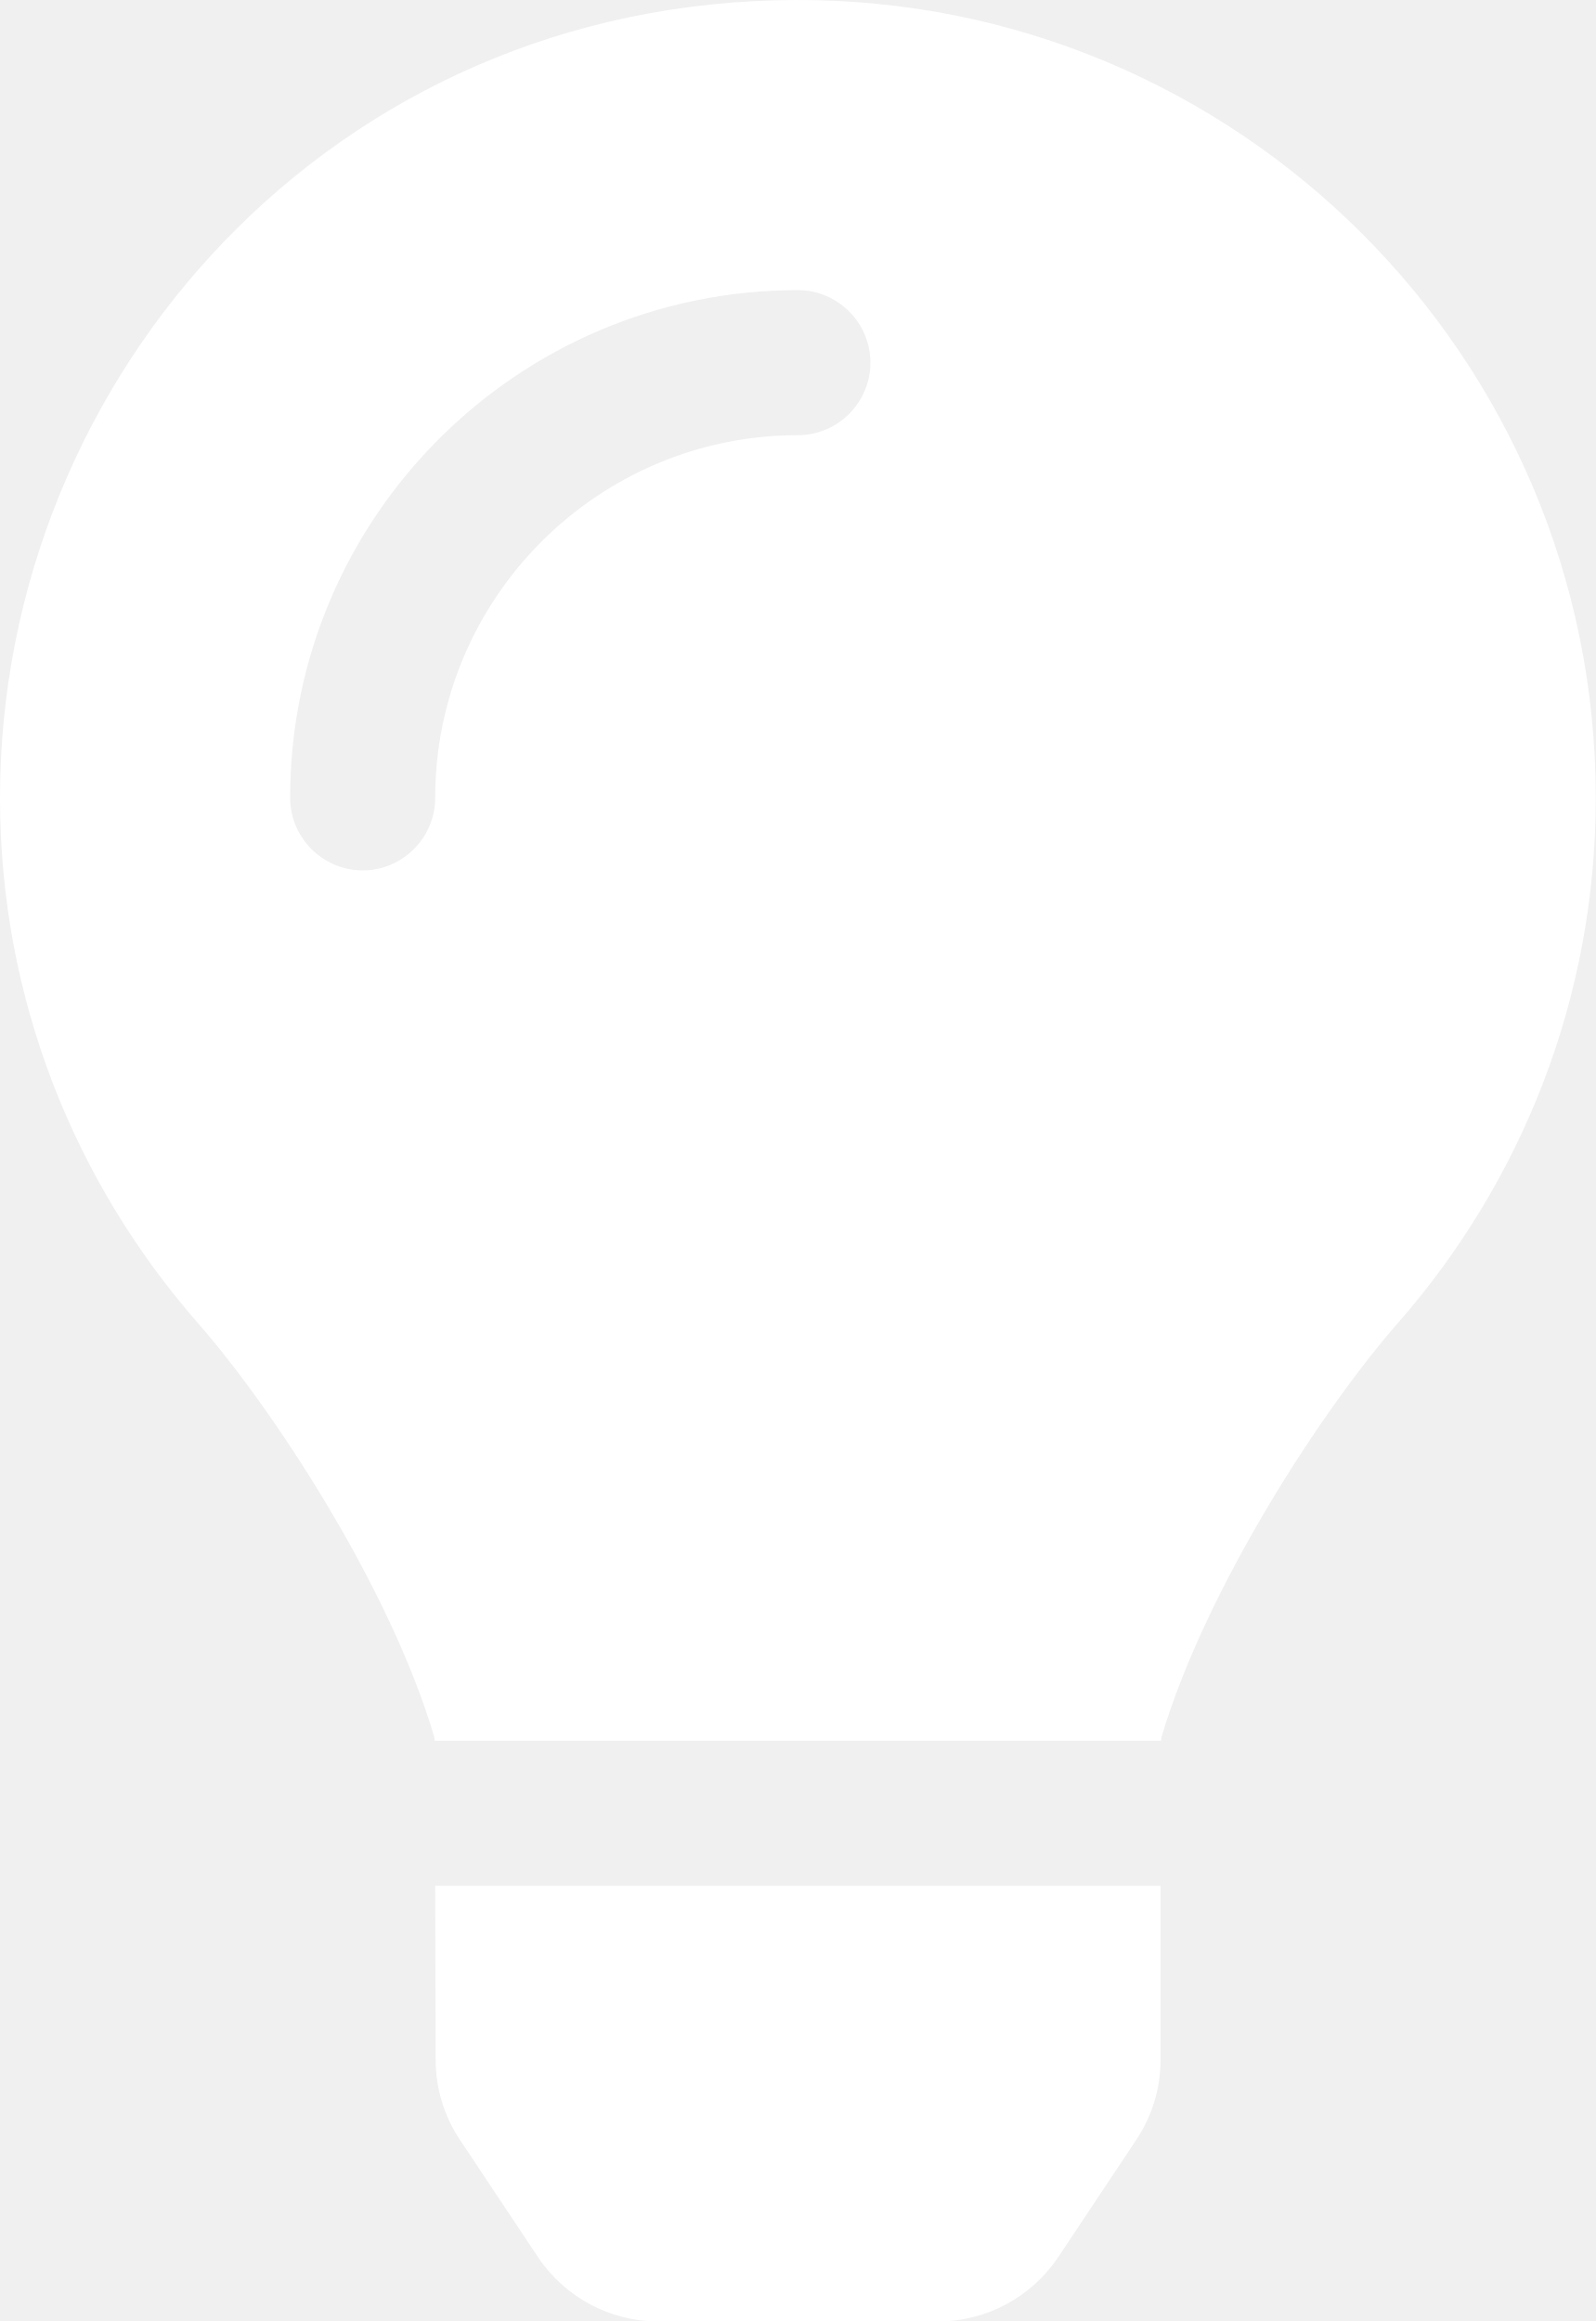
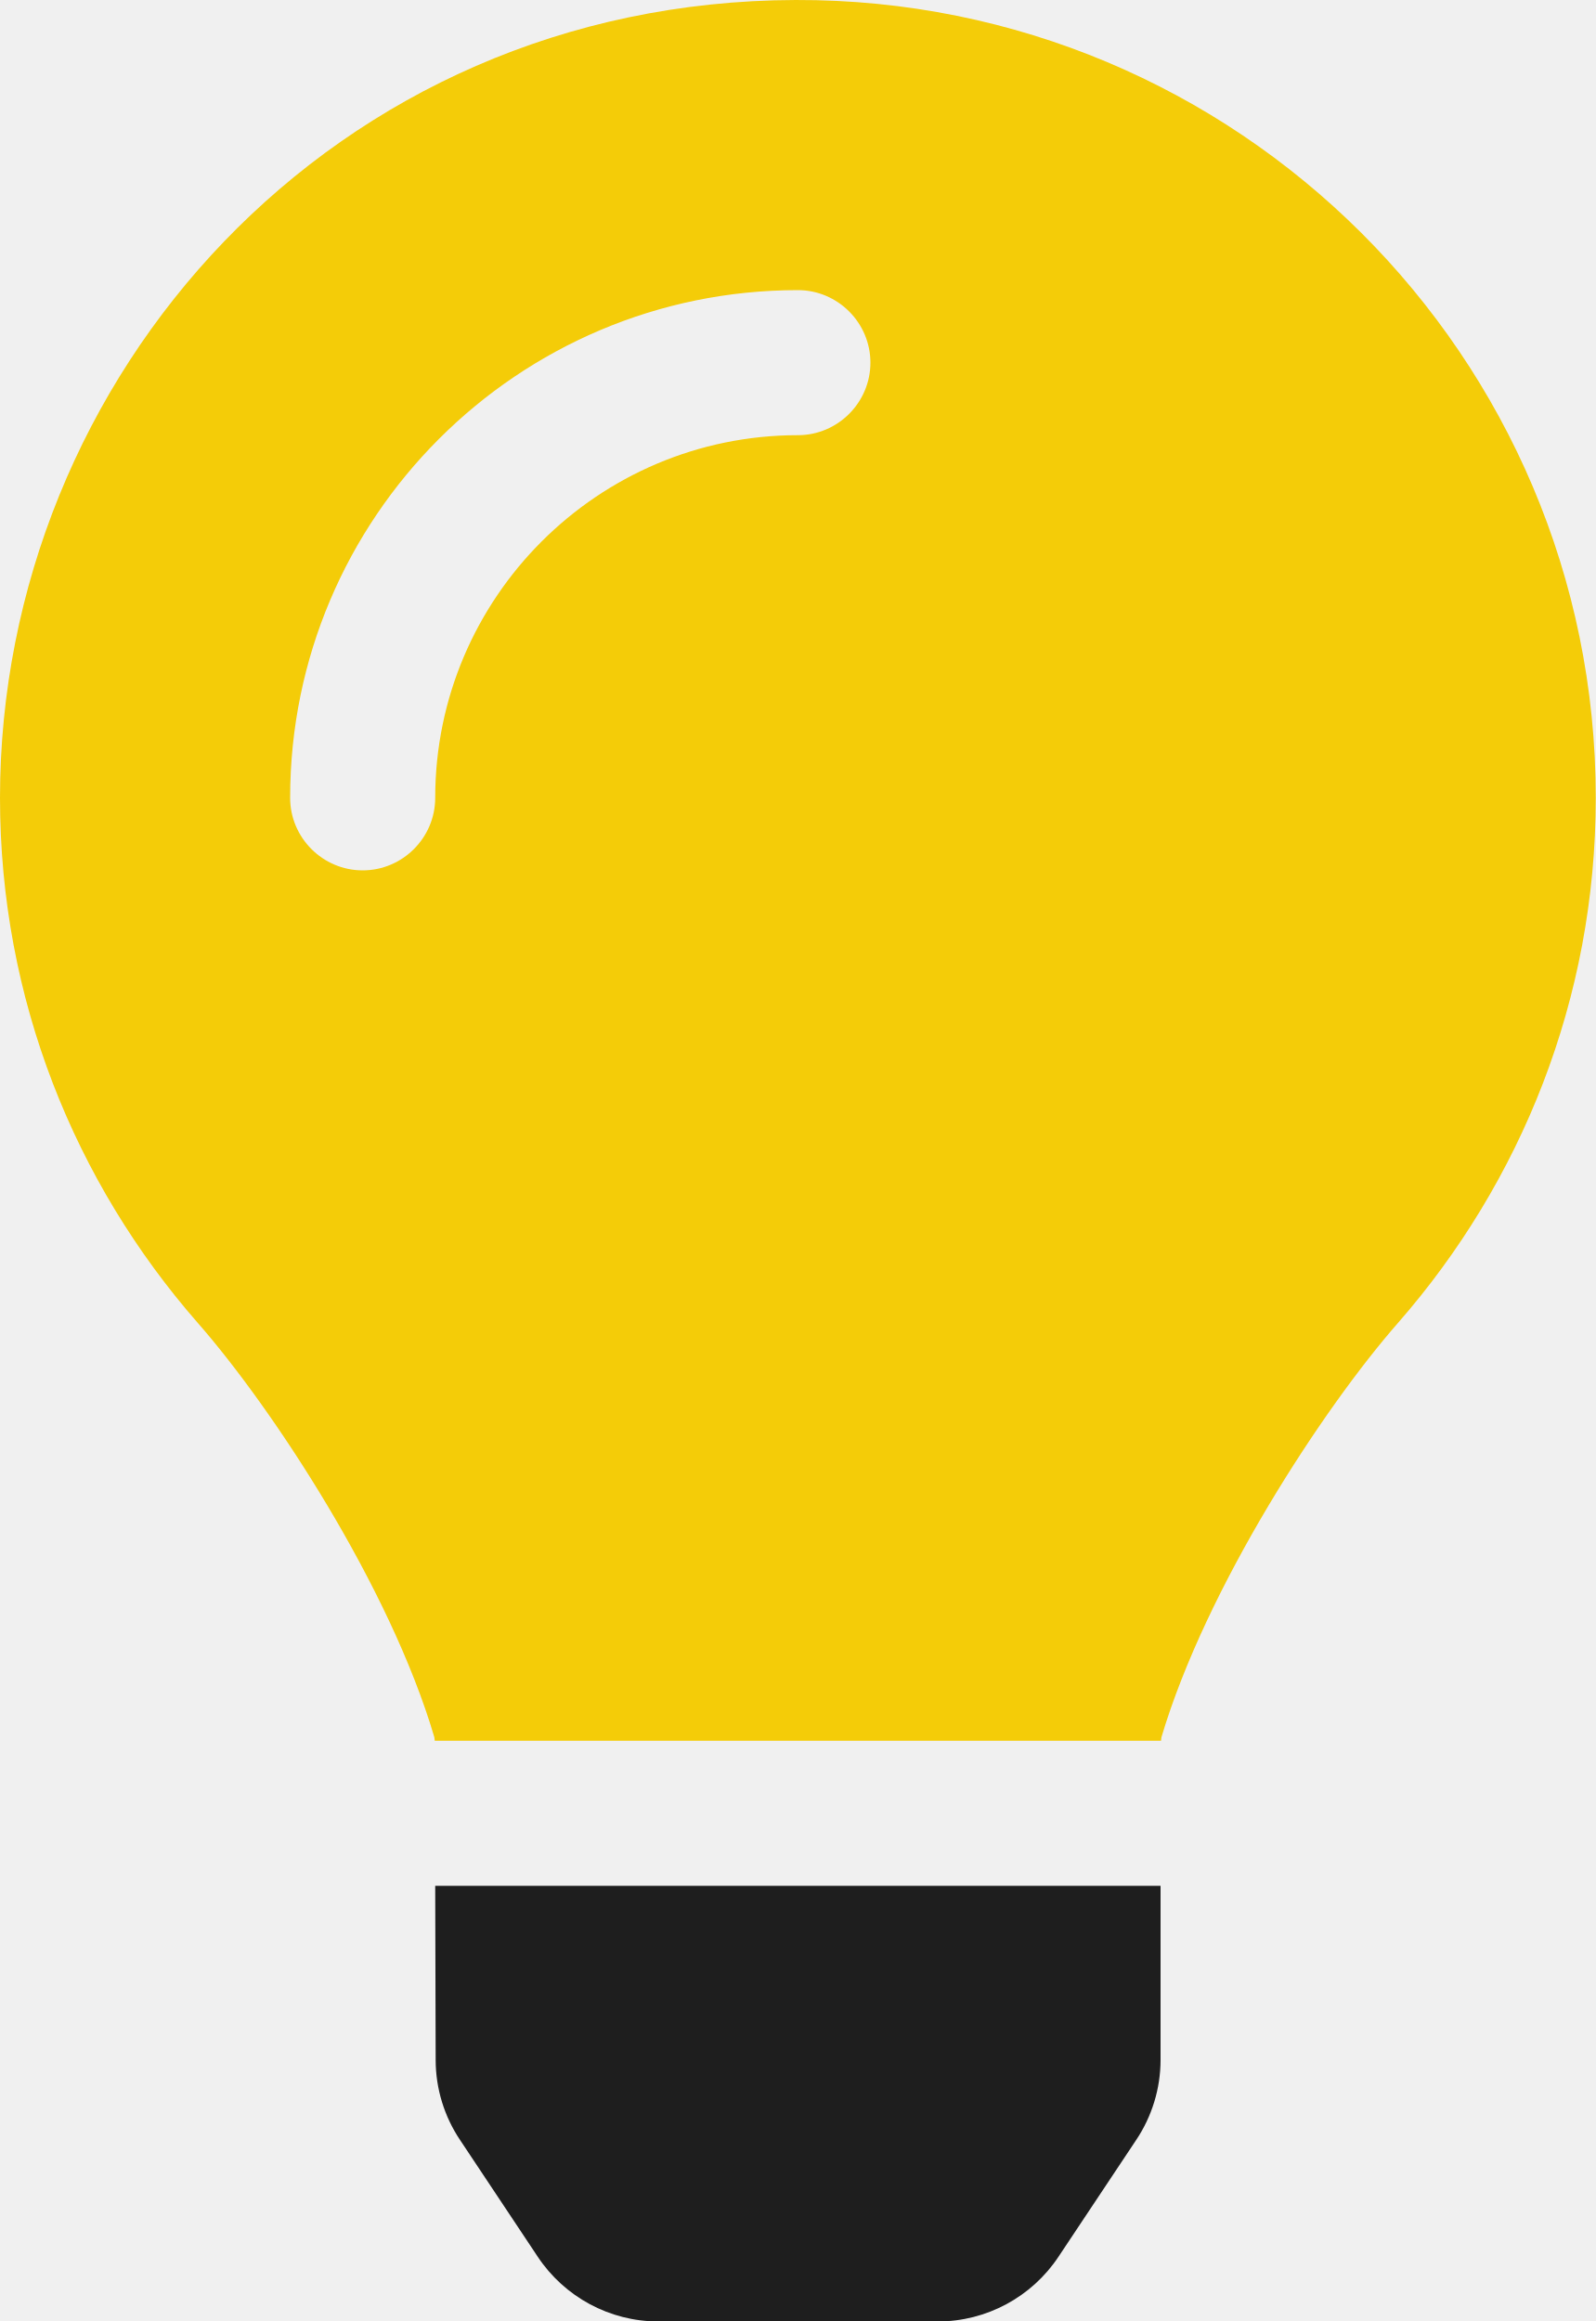
<svg xmlns="http://www.w3.org/2000/svg" version="1.1" id="Capa_1" x="0px" y="0px" viewBox="0 0 352 512" style="enable-background:new 0 0 352 512;" xml:space="preserve">
  <style type="text/css">
- 	.st0{fill:#FFFFFF;}
+ 	.st0{fill:#1E1E1E;}
+ 	.st1{fill:#F4CC08;}
</style>
-   <path class="st0" d="M96.1,454.4c0,6.3,1.9,12.5,5.4,17.7l17.1,25.7c5.9,8.9,15.9,14.3,26.6,14.3h61.7c10.7,0,20.7-5.4,26.6-14.3  l17.1-25.7c3.5-5.2,5.4-11.4,5.4-17.7V416H96C96,416,96.1,454.4,96.1,454.4z" />
-   <path class="st0" d="M175.5,0C73.4,0.3,0,83,0,176c0,44.4,16.5,84.8,43.6,115.8C60.1,310.6,86,350,95.8,383.2c0,0.3,0.1,0.5,0.1,0.8  h160.2c0-0.3,0.1-0.5,0.1-0.8c9.9-33.2,35.7-72.6,52.2-91.4c27.1-31,43.6-71.4,43.6-115.8C352,78.6,272.9-0.3,175.5,0z M176,96  c-44.1,0-80,35.9-80,80c0,8.8-7.2,16-16,16s-16-7.2-16-16c0-61.8,50.2-112,112-112c8.8,0,16,7.2,16,16S184.8,96,176,96z" />
+   <path class="st0" d="M96.1,454.4c0,6.3,1.9,12.5,5.4,17.7l17.1,25.7c5.9,8.9,15.9,14.3,26.6,14.3h61.7c10.7,0,20.7-5.4,26.6-14.3  l17.1-25.7c3.5-5.2,5.4-11.4,5.4-17.7V416H96L96.1,454.4z" />
+   <path class="st1" d="M175.5,0C73.4,0.3,0,83,0,176c0,44.4,16.5,84.8,43.6,115.8C60.1,310.6,86,350,95.8,383.2c0,0.3,0.1,0.5,0.1,0.8  h160.2c0-0.3,0.1-0.5,0.1-0.8c9.9-33.2,35.7-72.6,52.2-91.4c27.1-31,43.6-71.4,43.6-115.8C352,78.6,272.9-0.3,175.5,0z M176,96  c-44.1,0-80,35.9-80,80c0,8.8-7.2,16-16,16s-16-7.2-16-16c0-61.8,50.2-112,112-112c8.8,0,16,7.2,16,16S184.8,96,176,96z" />
</svg>
